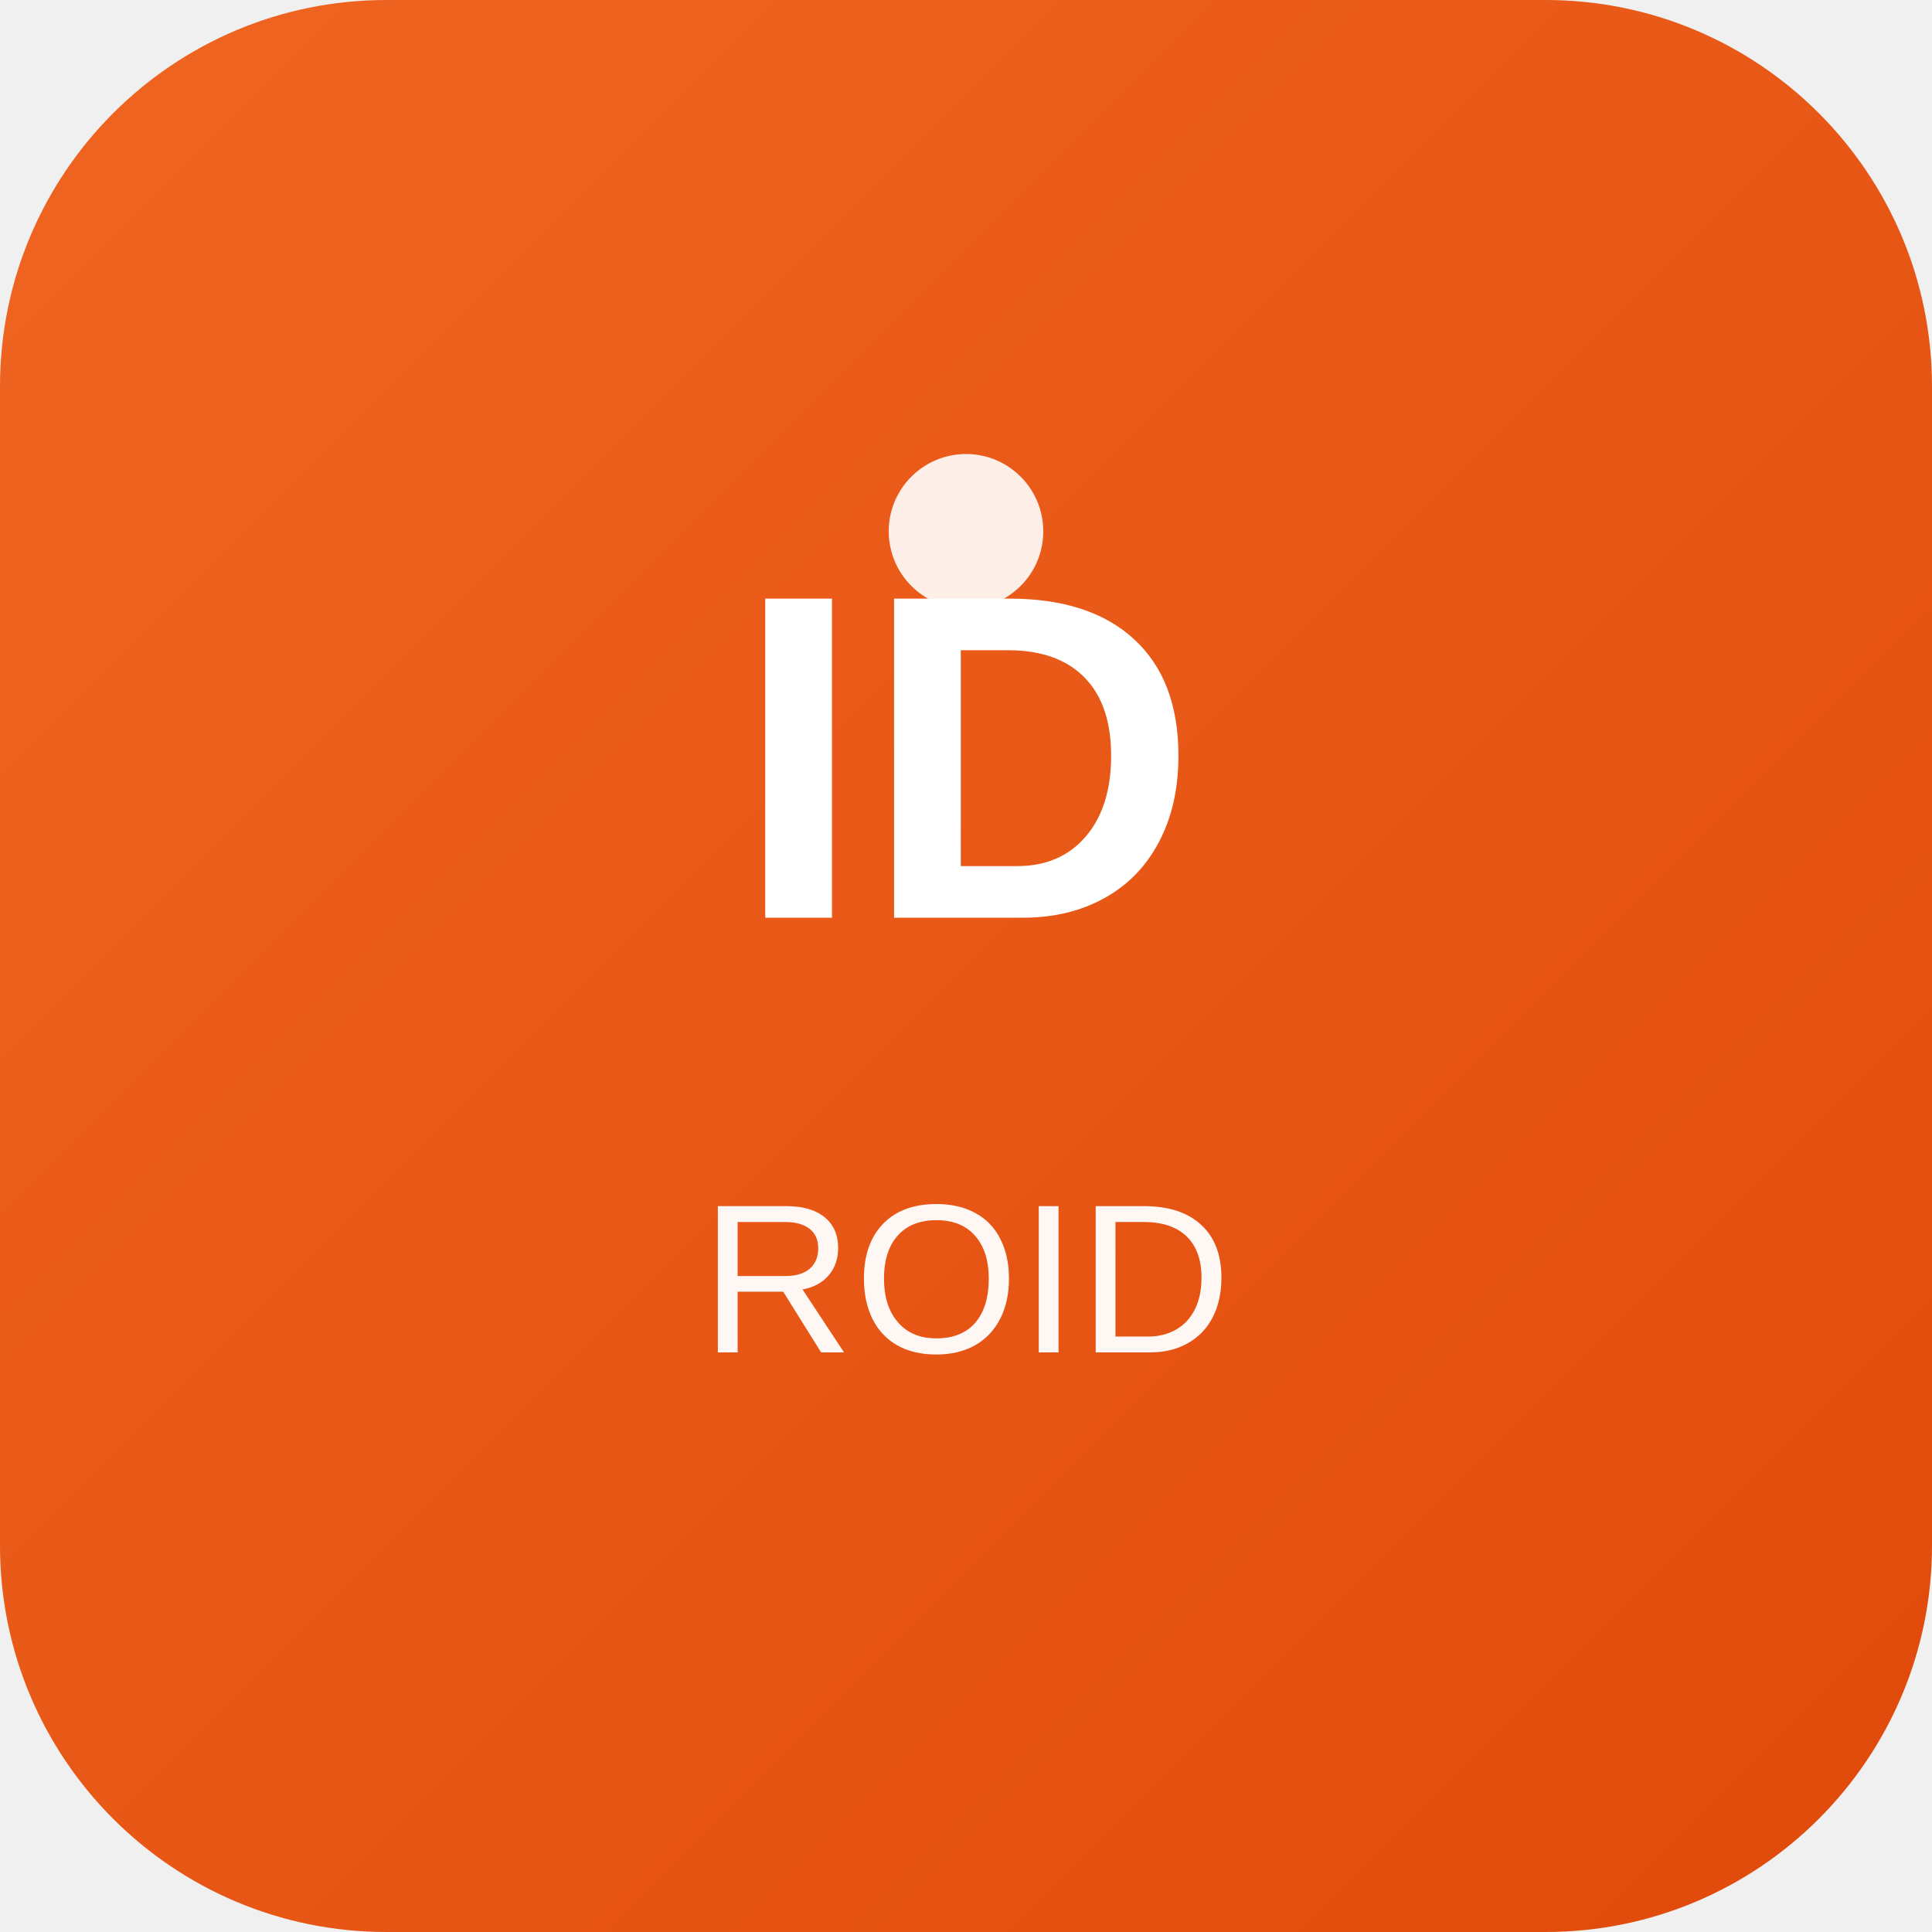
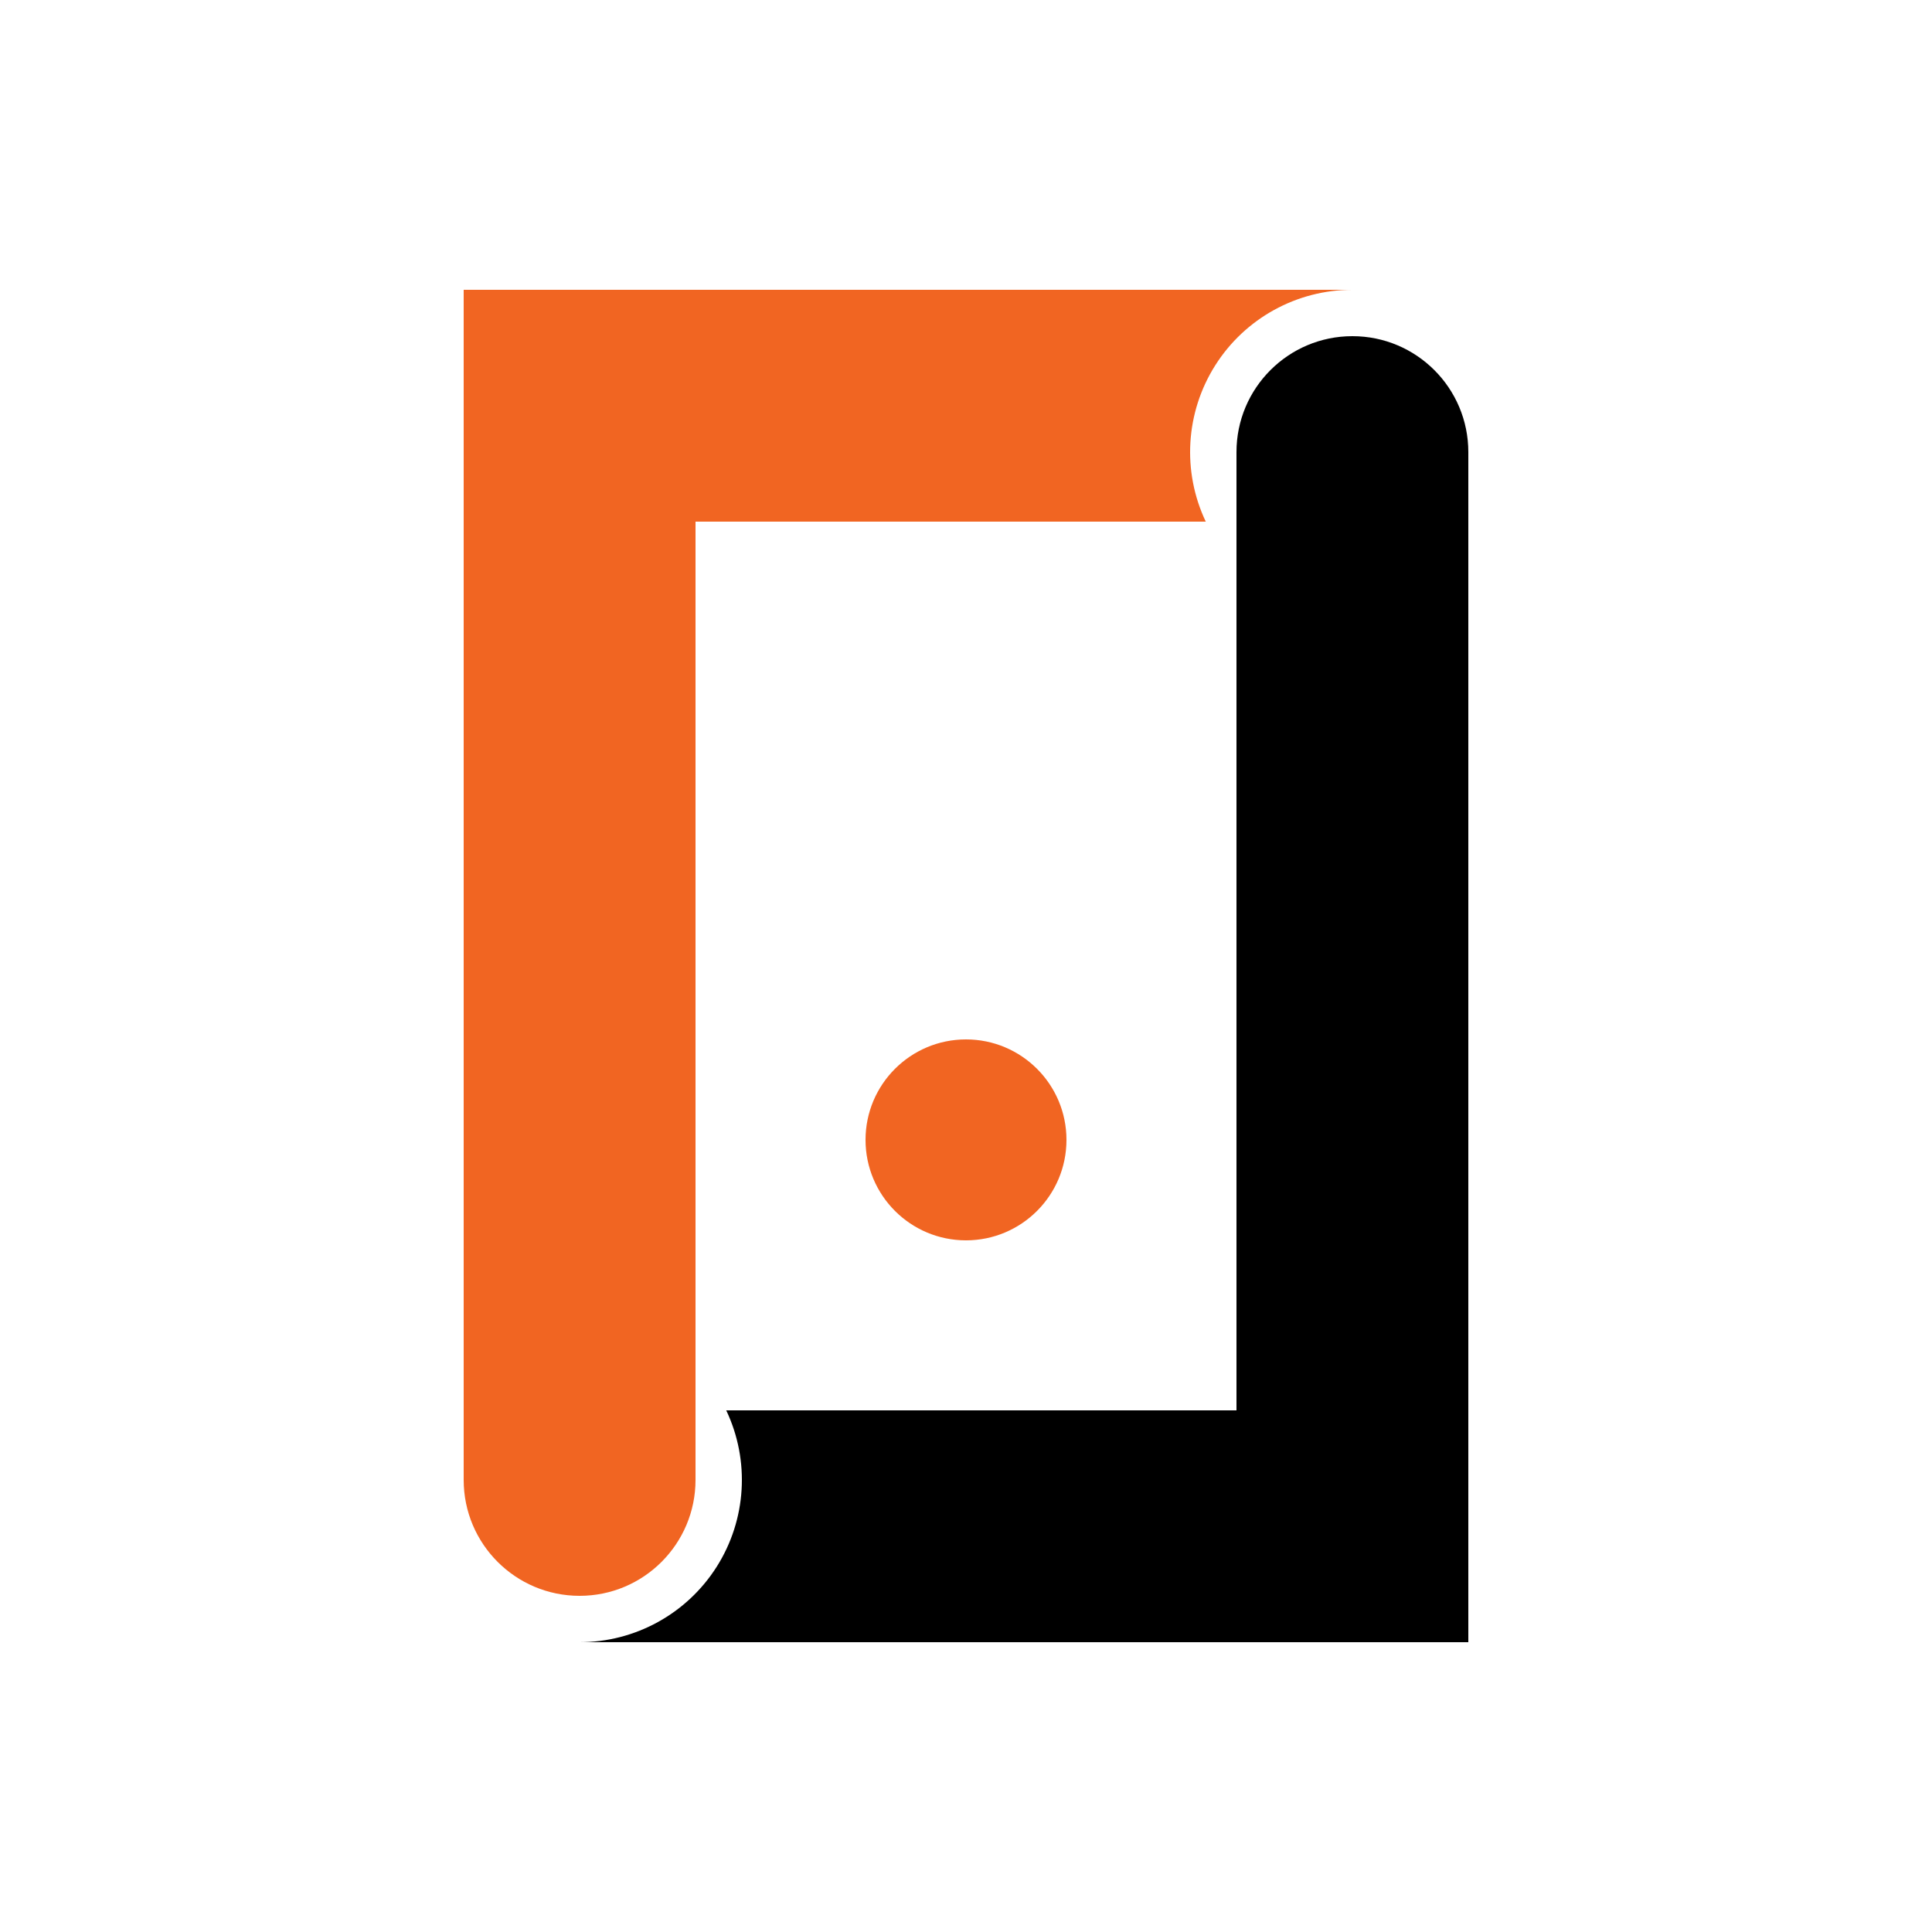
- <svg xmlns="http://www.w3.org/2000/svg" viewBox="0 0 200 200" width="200" height="200">
-   <defs>
-     <linearGradient id="g" x1="0%" y1="0%" x2="100%" y2="100%">
-       <stop offset="0%" style="stop-color:#f06522" />
-       <stop offset="100%" style="stop-color:#e04a0a" />
-     </linearGradient>
-   </defs>
-   <rect width="200" height="200" rx="40" fill="url(#g)" />
-   <text x="100" y="95" font-family="Arial,sans-serif" font-size="48" font-weight="bold" fill="#fff" text-anchor="middle">ID</text>
-   <text x="100" y="140" font-family="Arial,sans-serif" font-size="22" fill="#fff" text-anchor="middle" opacity="0.95">ROID</text>
-   <circle cx="100" cy="55" r="8" fill="#fff" opacity="0.9" />
+ <svg xmlns="http://www.w3.org/2000/svg" viewBox="0 0 1000 1000" width="100%" height="100%">
+   <rect width="1000" height="1000" fill="#FFFFFF" />
+   <path d="M 240,150             L 700,150             A 84,84 0 0 0 624.105,270             L 360,270             L 360,766             A 60,60 0 0 1 240,766             Z" fill="#F16522" />
+   <path d="M 760,850             L 300,850             A 84,84 0 0 0 375.895,730             L 640,730             L 640,234             A 60,60 0 0 1 760,234             Z" fill="#000000" />
+   <circle cx="500" cy="590" r="52" fill="#F16522" />
</svg>
